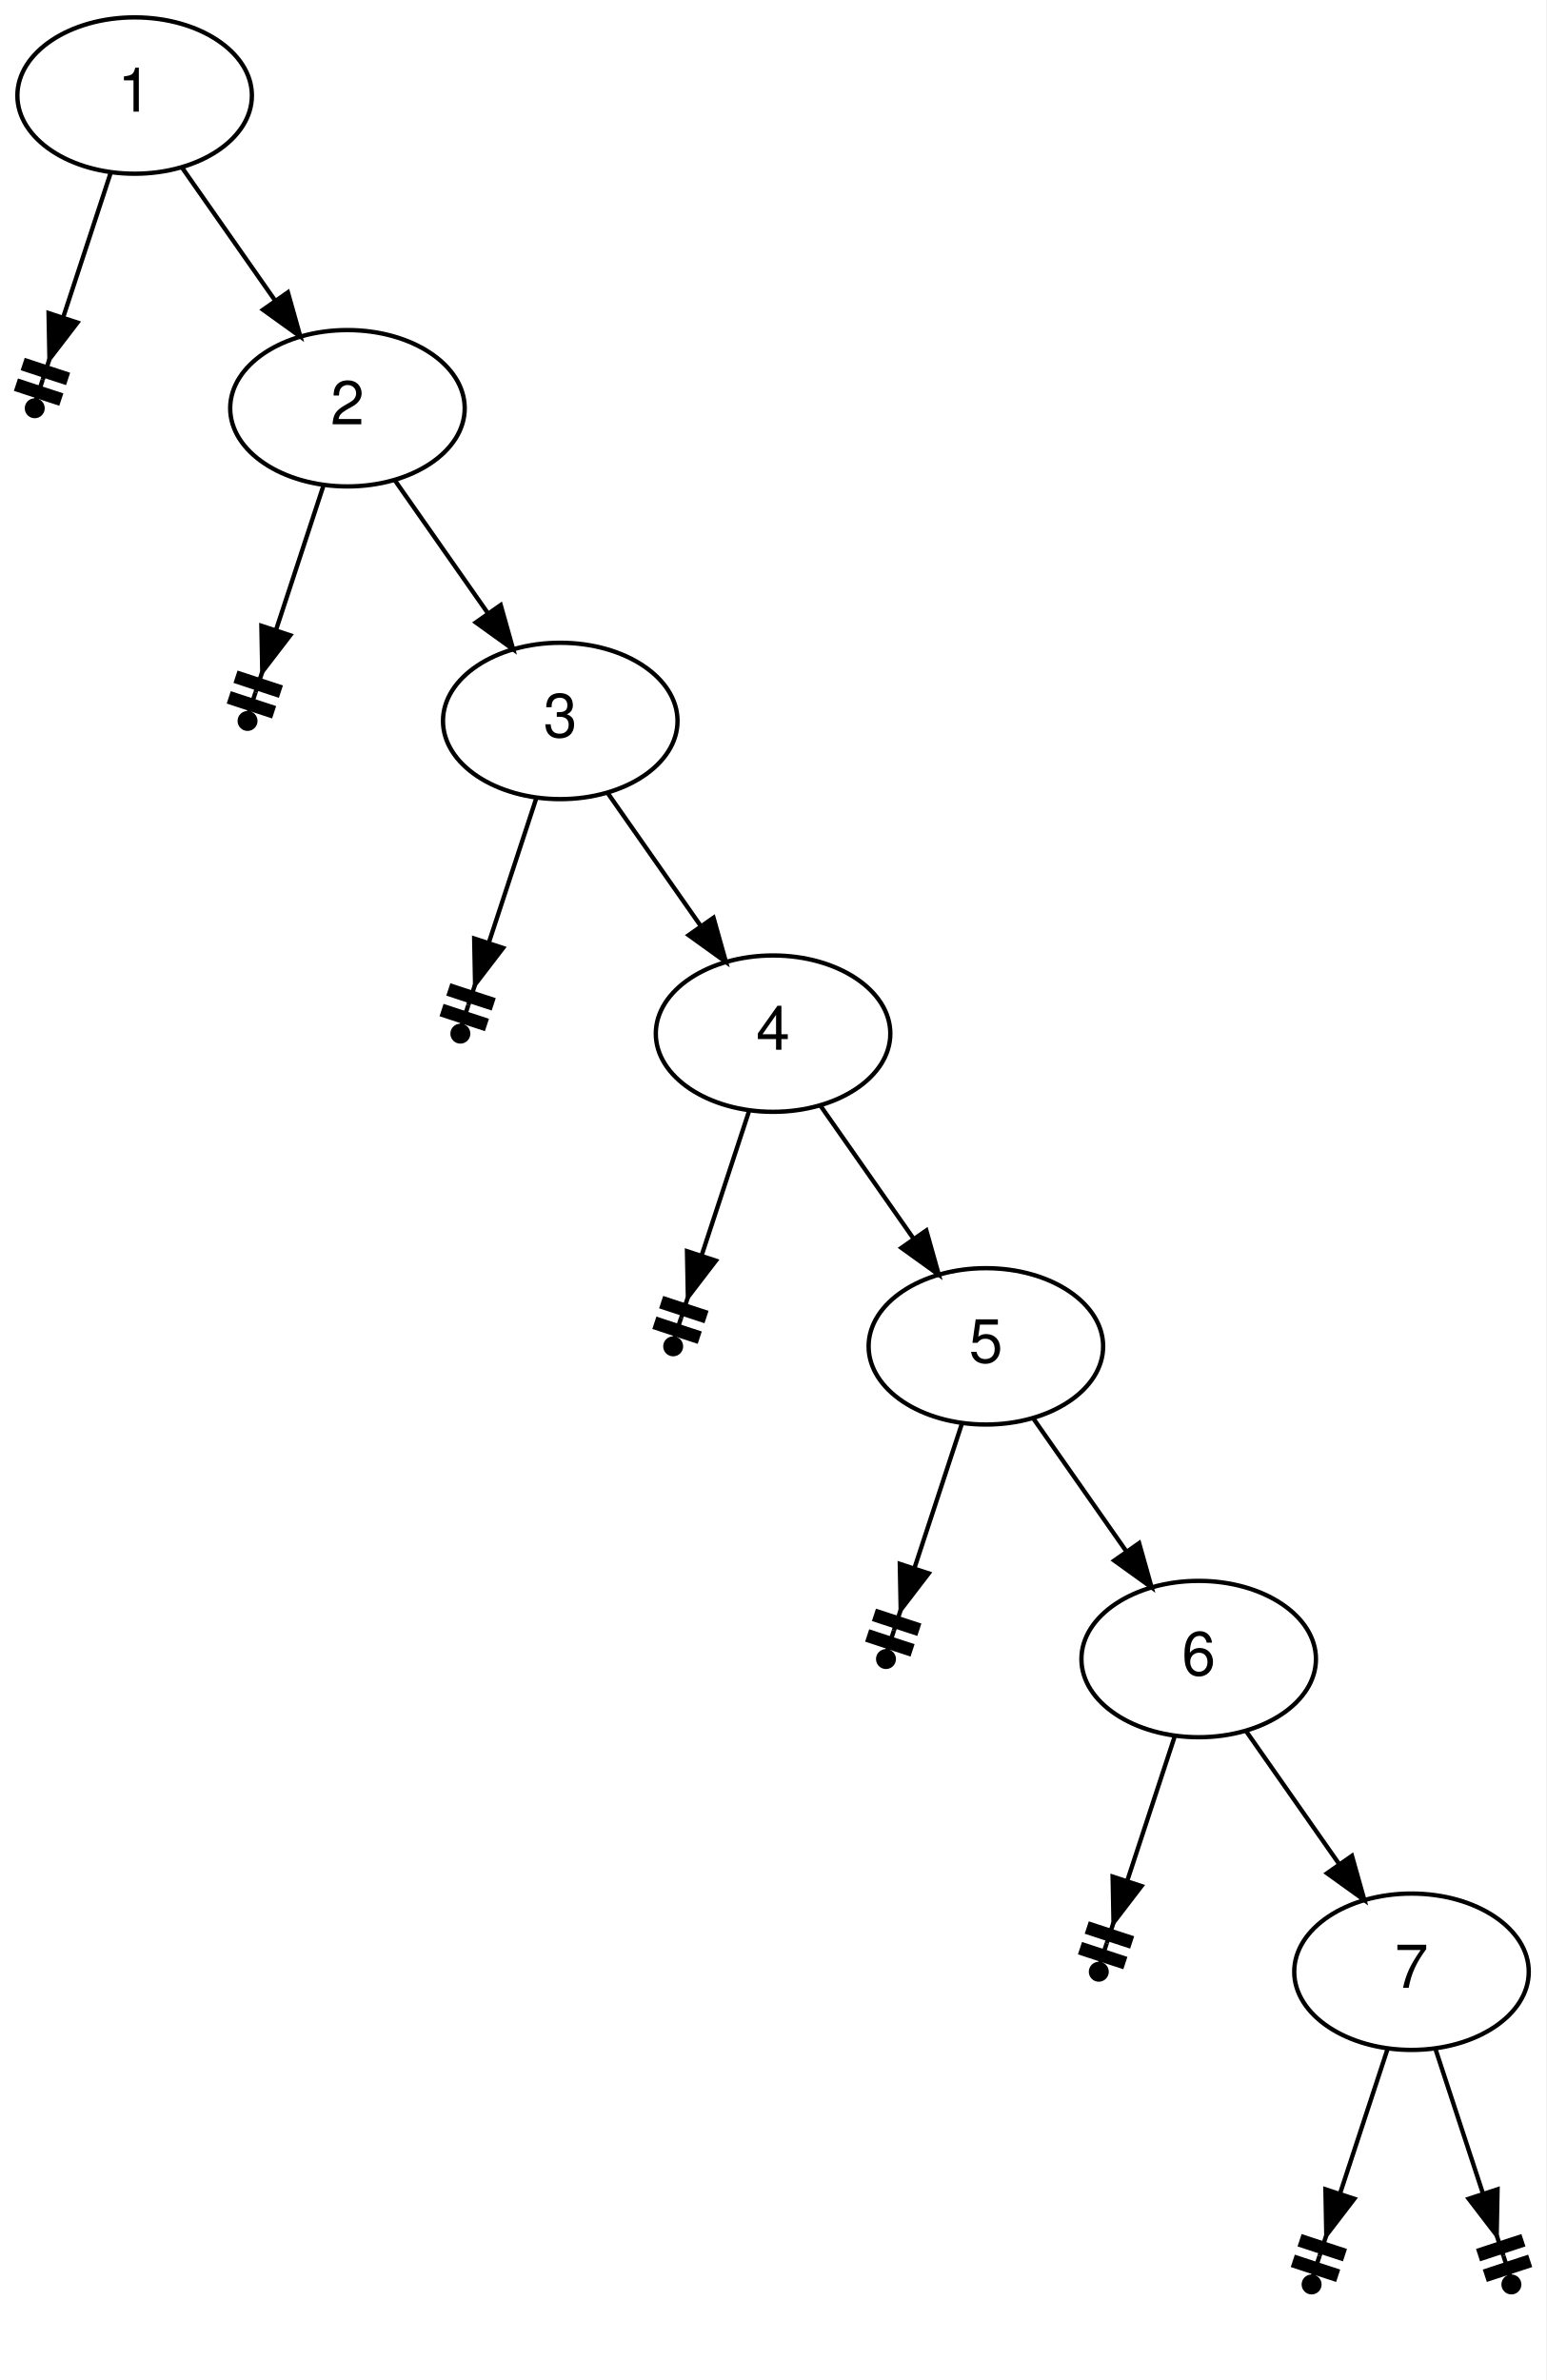
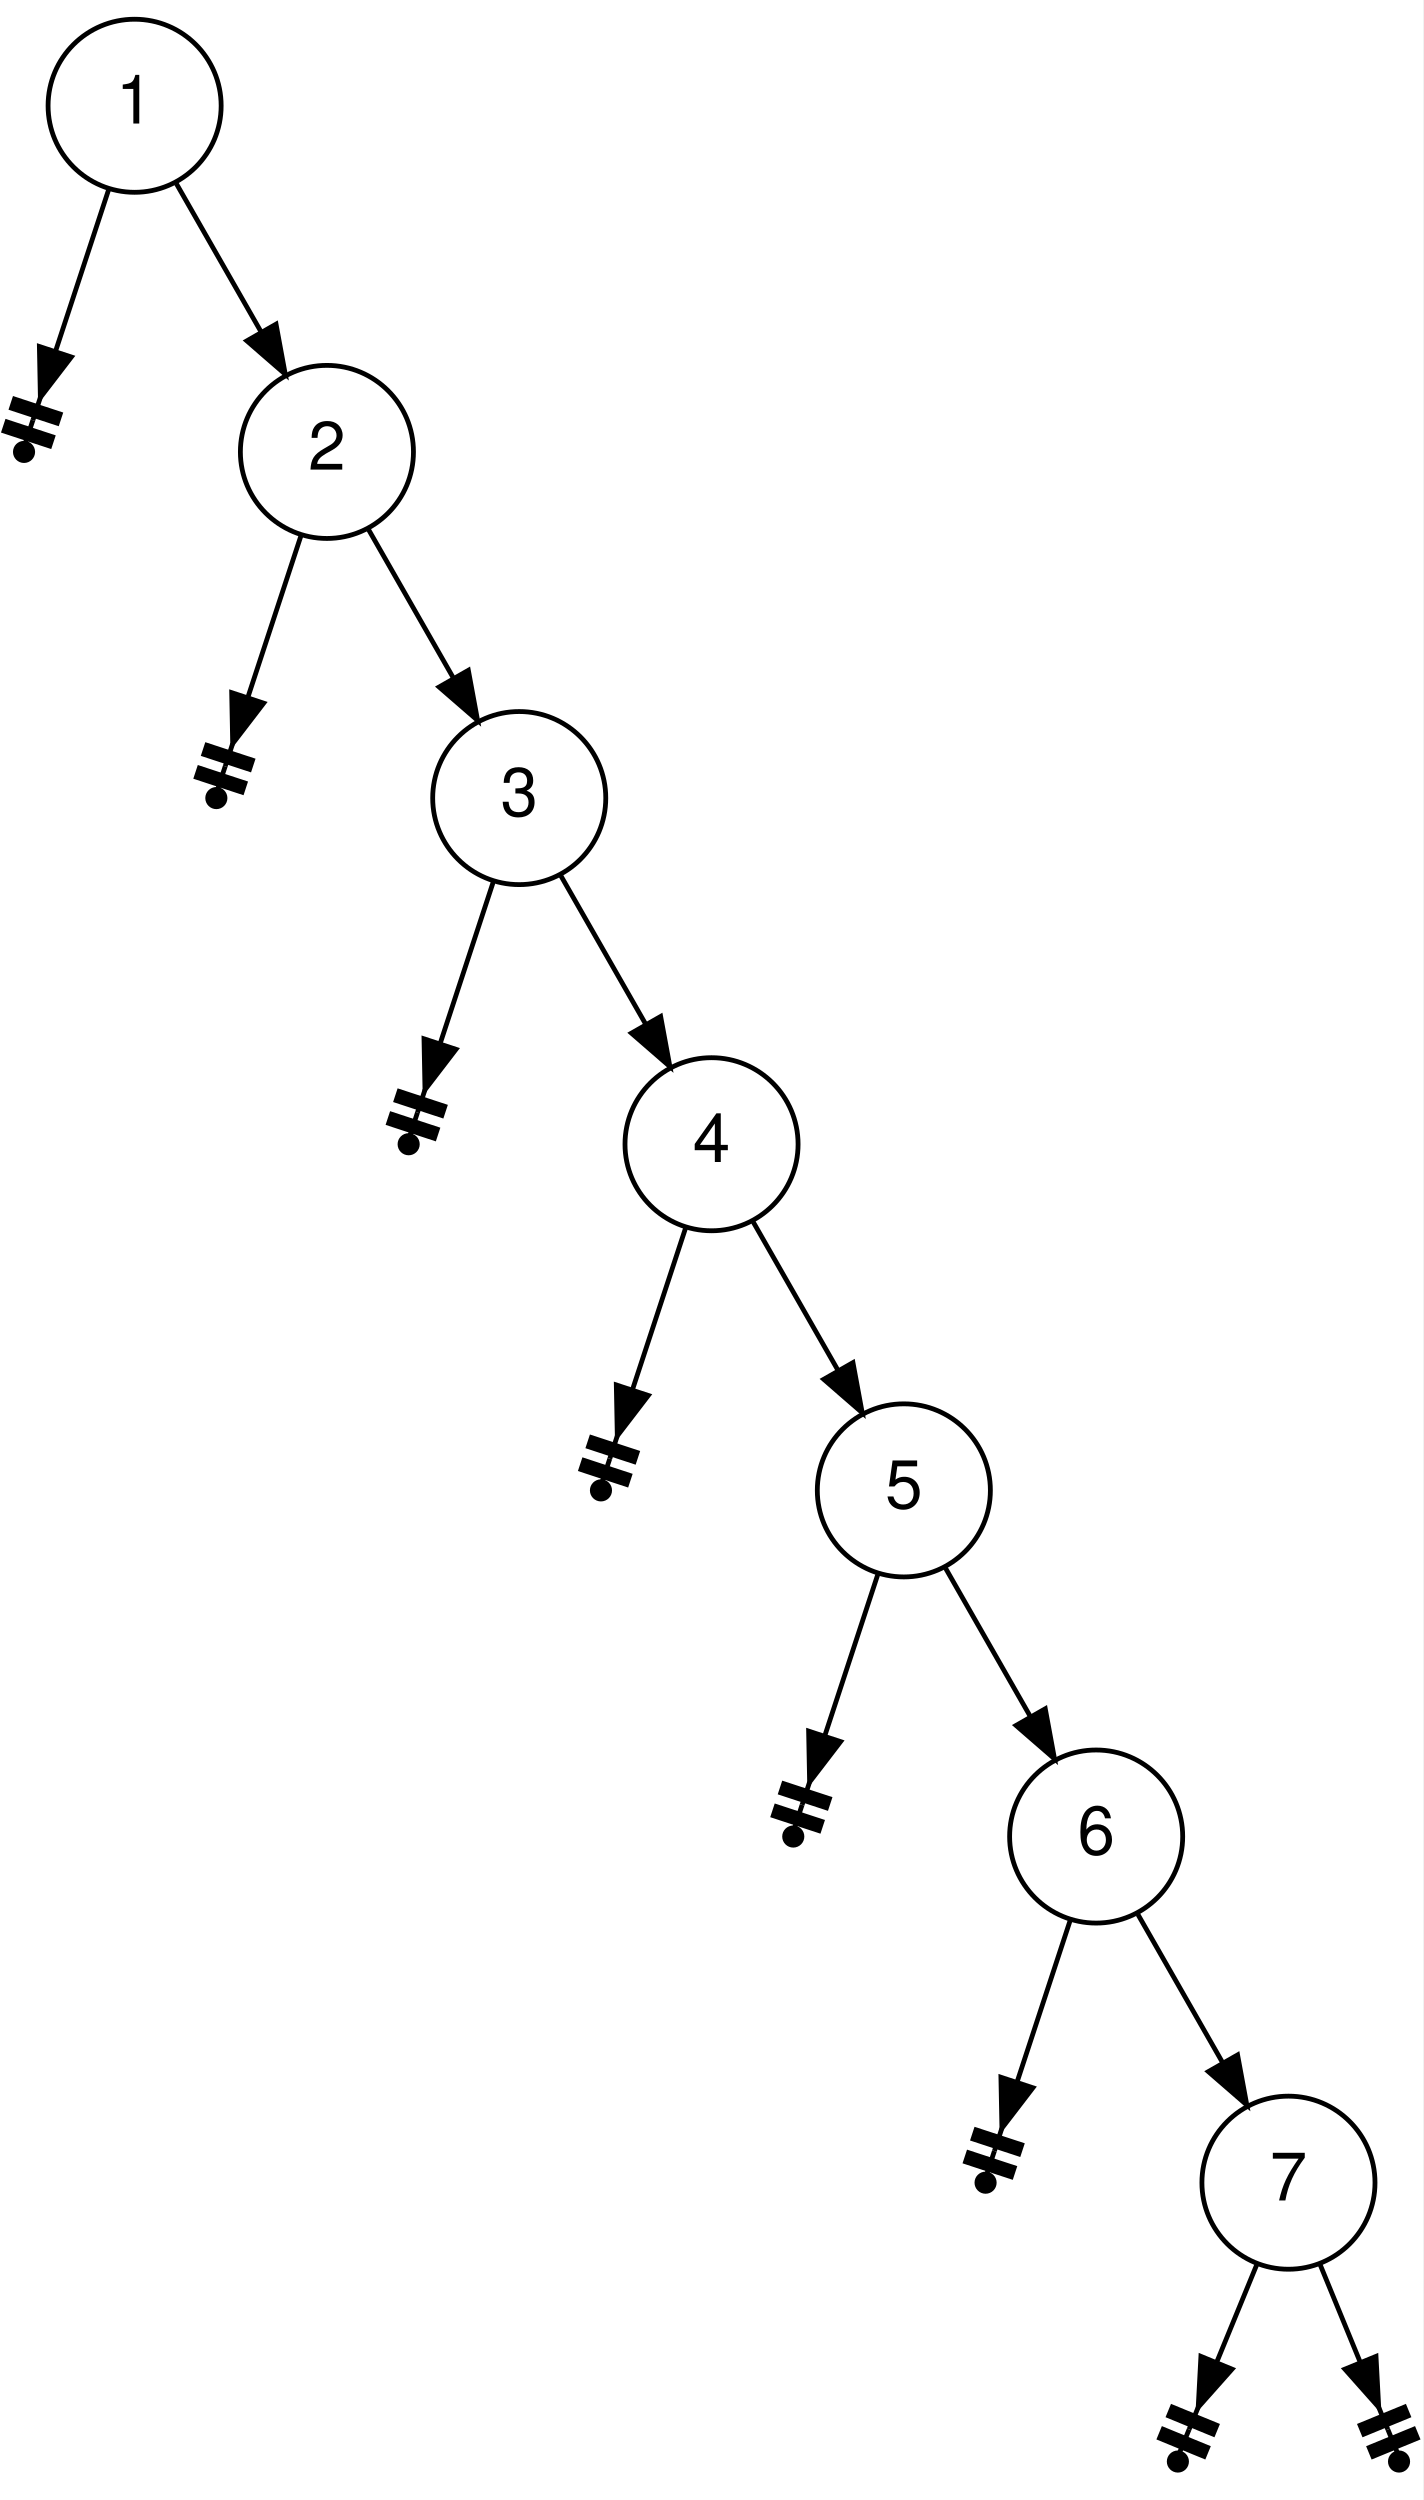
- <svg xmlns="http://www.w3.org/2000/svg" width="356pt" height="548pt" viewBox="0.00 0.00 356.00 548.00">
-   <g id="graph0" class="graph" transform="scale(1 1) rotate(0) translate(4 544)">
-     <polygon fill="white" stroke="none" points="-4,4 -4,-544 352,-544 352,4 -4,4" />
+ <svg xmlns="http://www.w3.org/2000/svg" width="296pt" height="520pt" viewBox="0.00 0.00 296.00 520.00">
+   <g id="graph0" class="graph" transform="scale(1 1) rotate(0) translate(4 516)">
+     <polygon fill="white" stroke="none" points="-4,4 -4,-516 292,-516 292,4 -4,4" />
    <g id="node1" class="node">
-       <ellipse fill="black" stroke="black" cx="4" cy="-450" rx="1.8" ry="1.8" />
+       <ellipse fill="black" stroke="black" cx="1" cy="-422" rx="1.8" ry="1.8" />
    </g>
    <g id="node2" class="node">
-       <ellipse fill="none" stroke="black" cx="27" cy="-522" rx="27" ry="18" />
-       <text text-anchor="middle" x="27" y="-518.3" font-family="Helvetica,sans-Serif" font-size="14.00">1</text>
+       <ellipse fill="none" stroke="black" cx="24" cy="-494" rx="18" ry="18" />
+       <text text-anchor="middle" x="24" y="-490.3" font-family="Helvetica,sans-Serif" font-size="14.00">1</text>
    </g>
    <g id="edge1" class="edge">
-       <path fill="none" stroke="black" d="M21.432,-504.055C18.155,-494.081 13.993,-481.413 10.557,-470.957" />
-       <polygon fill="black" stroke="black" points="-0.17,-454.327 9.331,-451.206 9.955,-453.106 0.455,-456.227 -0.17,-454.327" />
-       <polyline fill="none" stroke="black" points="4.268,-451.816 5.829,-456.567 " />
-       <polygon fill="black" stroke="black" points="1.391,-459.077 10.891,-455.956 11.516,-457.856 2.015,-460.977 1.391,-459.077" />
-       <polyline fill="none" stroke="black" points="5.829,-456.567 7.39,-461.317 " />
-       <polygon fill="black" stroke="black" points="13.836,-469.725 7.39,-461.317 7.186,-471.91 13.836,-469.725" />
+       <path fill="none" stroke="black" d="M18.666,-476.765C15.346,-466.663 11.054,-453.599 7.532,-442.879" />
+       <polygon fill="black" stroke="black" points="-3.164,-426.346 6.337,-423.224 6.961,-425.124 -2.539,-428.246 -3.164,-426.346" />
+       <polyline fill="none" stroke="black" points="1.274,-423.835 2.835,-428.585 " />
+       <polygon fill="black" stroke="black" points="-1.603,-431.096 7.897,-427.974 8.522,-429.874 -0.979,-432.996 -1.603,-431.096" />
+       <polyline fill="none" stroke="black" points="2.835,-428.585 4.396,-433.335 " />
+       <polygon fill="black" stroke="black" points="10.843,-441.743 4.396,-433.335 4.192,-443.928 10.843,-441.743" />
    </g>
    <g id="node4" class="node">
-       <ellipse fill="none" stroke="black" cx="76" cy="-450" rx="27" ry="18" />
-       <text text-anchor="middle" x="76" y="-446.3" font-family="Helvetica,sans-Serif" font-size="14.00">2</text>
+       <ellipse fill="none" stroke="black" cx="64" cy="-422" rx="18" ry="18" />
+       <text text-anchor="middle" x="64" y="-418.3" font-family="Helvetica,sans-Serif" font-size="14.00">2</text>
    </g>
    <g id="edge3" class="edge">
-       <path fill="none" stroke="black" d="M37.875,-505.465C44.155,-496.493 52.187,-485.019 59.258,-474.918" />
-       <polygon fill="black" stroke="black" points="62.288,-476.691 65.156,-466.492 56.554,-472.677 62.288,-476.691" />
+       <path fill="none" stroke="black" d="M32.679,-477.811C37.816,-468.822 44.439,-457.232 50.27,-447.028" />
+       <polygon fill="black" stroke="black" points="53.415,-448.578 55.337,-438.159 47.337,-445.105 53.415,-448.578" />
    </g>
    <g id="node5" class="node">
-       <ellipse fill="black" stroke="black" cx="53" cy="-378" rx="1.8" ry="1.8" />
+       <ellipse fill="black" stroke="black" cx="41" cy="-350" rx="1.8" ry="1.8" />
    </g>
    <g id="edge6" class="edge">
-       <path fill="none" stroke="black" d="M70.432,-432.055C67.155,-422.081 62.993,-409.413 59.557,-398.957" />
-       <polygon fill="black" stroke="black" points="48.83,-382.327 58.331,-379.206 58.955,-381.106 49.455,-384.227 48.83,-382.327" />
-       <polyline fill="none" stroke="black" points="53.268,-379.816 54.829,-384.567 " />
-       <polygon fill="black" stroke="black" points="50.391,-387.077 59.891,-383.956 60.516,-385.856 51.015,-388.977 50.391,-387.077" />
-       <polyline fill="none" stroke="black" points="54.829,-384.567 56.39,-389.317 " />
-       <polygon fill="black" stroke="black" points="62.837,-397.725 56.39,-389.317 56.186,-399.91 62.837,-397.725" />
+       <path fill="none" stroke="black" d="M58.666,-404.765C55.346,-394.663 51.054,-381.599 47.532,-370.879" />
+       <polygon fill="black" stroke="black" points="36.836,-354.346 46.337,-351.224 46.961,-353.124 37.461,-356.246 36.836,-354.346" />
+       <polyline fill="none" stroke="black" points="41.274,-351.835 42.835,-356.585 " />
+       <polygon fill="black" stroke="black" points="38.397,-359.096 47.897,-355.974 48.522,-357.874 39.021,-360.996 38.397,-359.096" />
+       <polyline fill="none" stroke="black" points="42.835,-356.585 44.396,-361.335 " />
+       <polygon fill="black" stroke="black" points="50.843,-369.743 44.396,-361.335 44.192,-371.928 50.843,-369.743" />
    </g>
    <g id="node7" class="node">
-       <ellipse fill="none" stroke="black" cx="125" cy="-378" rx="27" ry="18" />
-       <text text-anchor="middle" x="125" y="-374.3" font-family="Helvetica,sans-Serif" font-size="14.00">3</text>
+       <ellipse fill="none" stroke="black" cx="104" cy="-350" rx="18" ry="18" />
+       <text text-anchor="middle" x="104" y="-346.3" font-family="Helvetica,sans-Serif" font-size="14.00">3</text>
    </g>
    <g id="edge8" class="edge">
-       <path fill="none" stroke="black" d="M86.875,-433.465C93.155,-424.493 101.187,-413.019 108.258,-402.918" />
-       <polygon fill="black" stroke="black" points="111.288,-404.691 114.156,-394.492 105.554,-400.677 111.288,-404.691" />
+       <path fill="none" stroke="black" d="M72.679,-405.811C77.816,-396.822 84.439,-385.232 90.27,-375.028" />
+       <polygon fill="black" stroke="black" points="93.415,-376.578 95.338,-366.159 87.337,-373.105 93.415,-376.578" />
    </g>
    <g id="node8" class="node">
-       <ellipse fill="black" stroke="black" cx="102" cy="-306" rx="1.8" ry="1.8" />
+       <ellipse fill="black" stroke="black" cx="81" cy="-278" rx="1.8" ry="1.8" />
    </g>
    <g id="edge11" class="edge">
-       <path fill="none" stroke="black" d="M119.432,-360.055C116.155,-350.081 111.993,-337.413 108.557,-326.957" />
-       <polygon fill="black" stroke="black" points="97.83,-310.327 107.331,-307.206 107.955,-309.106 98.455,-312.227 97.83,-310.327" />
-       <polyline fill="none" stroke="black" points="102.268,-307.816 103.829,-312.567 " />
-       <polygon fill="black" stroke="black" points="99.391,-315.077 108.891,-311.956 109.516,-313.856 100.015,-316.977 99.391,-315.077" />
-       <polyline fill="none" stroke="black" points="103.829,-312.567 105.39,-317.317 " />
-       <polygon fill="black" stroke="black" points="111.837,-325.725 105.39,-317.317 105.186,-327.91 111.837,-325.725" />
+       <path fill="none" stroke="black" d="M98.665,-332.765C95.346,-322.663 91.054,-309.599 87.532,-298.879" />
+       <polygon fill="black" stroke="black" points="76.836,-282.346 86.337,-279.224 86.961,-281.124 77.461,-284.246 76.836,-282.346" />
+       <polyline fill="none" stroke="black" points="81.274,-279.835 82.835,-284.585 " />
+       <polygon fill="black" stroke="black" points="78.397,-287.096 87.897,-283.974 88.522,-285.874 79.021,-288.996 78.397,-287.096" />
+       <polyline fill="none" stroke="black" points="82.835,-284.585 84.396,-289.335 " />
+       <polygon fill="black" stroke="black" points="90.843,-297.743 84.396,-289.335 84.192,-299.928 90.843,-297.743" />
    </g>
    <g id="node10" class="node">
-       <ellipse fill="none" stroke="black" cx="174" cy="-306" rx="27" ry="18" />
-       <text text-anchor="middle" x="174" y="-302.3" font-family="Helvetica,sans-Serif" font-size="14.00">4</text>
+       <ellipse fill="none" stroke="black" cx="144" cy="-278" rx="18" ry="18" />
+       <text text-anchor="middle" x="144" y="-274.3" font-family="Helvetica,sans-Serif" font-size="14.00">4</text>
    </g>
    <g id="edge13" class="edge">
-       <path fill="none" stroke="black" d="M135.875,-361.465C142.155,-352.493 150.187,-341.019 157.258,-330.918" />
-       <polygon fill="black" stroke="black" points="160.288,-332.691 163.156,-322.492 154.554,-328.677 160.288,-332.691" />
+       <path fill="none" stroke="black" d="M112.679,-333.811C117.816,-324.822 124.439,-313.232 130.27,-303.028" />
+       <polygon fill="black" stroke="black" points="133.415,-304.578 135.338,-294.159 127.337,-301.105 133.415,-304.578" />
    </g>
    <g id="node11" class="node">
-       <ellipse fill="black" stroke="black" cx="151" cy="-234" rx="1.8" ry="1.8" />
+       <ellipse fill="black" stroke="black" cx="121" cy="-206" rx="1.8" ry="1.8" />
    </g>
    <g id="edge16" class="edge">
-       <path fill="none" stroke="black" d="M168.432,-288.055C165.155,-278.081 160.993,-265.413 157.557,-254.957" />
-       <polygon fill="black" stroke="black" points="146.83,-238.327 156.331,-235.206 156.955,-237.106 147.455,-240.227 146.83,-238.327" />
-       <polyline fill="none" stroke="black" points="151.268,-235.816 152.829,-240.567 " />
-       <polygon fill="black" stroke="black" points="148.391,-243.077 157.891,-239.956 158.516,-241.856 149.015,-244.977 148.391,-243.077" />
-       <polyline fill="none" stroke="black" points="152.829,-240.567 154.39,-245.317 " />
-       <polygon fill="black" stroke="black" points="160.837,-253.725 154.39,-245.317 154.186,-255.91 160.837,-253.725" />
+       <path fill="none" stroke="black" d="M138.666,-260.765C135.346,-250.663 131.054,-237.599 127.532,-226.879" />
+       <polygon fill="black" stroke="black" points="116.836,-210.346 126.337,-207.224 126.961,-209.124 117.461,-212.246 116.836,-210.346" />
+       <polyline fill="none" stroke="black" points="121.274,-207.835 122.835,-212.585 " />
+       <polygon fill="black" stroke="black" points="118.397,-215.096 127.897,-211.974 128.522,-213.874 119.021,-216.996 118.397,-215.096" />
+       <polyline fill="none" stroke="black" points="122.835,-212.585 124.396,-217.335 " />
+       <polygon fill="black" stroke="black" points="130.843,-225.743 124.396,-217.335 124.192,-227.928 130.843,-225.743" />
    </g>
    <g id="node13" class="node">
-       <ellipse fill="none" stroke="black" cx="223" cy="-234" rx="27" ry="18" />
-       <text text-anchor="middle" x="223" y="-230.3" font-family="Helvetica,sans-Serif" font-size="14.00">5</text>
+       <ellipse fill="none" stroke="black" cx="184" cy="-206" rx="18" ry="18" />
+       <text text-anchor="middle" x="184" y="-202.3" font-family="Helvetica,sans-Serif" font-size="14.00">5</text>
    </g>
    <g id="edge18" class="edge">
-       <path fill="none" stroke="black" d="M184.875,-289.465C191.155,-280.493 199.187,-269.019 206.258,-258.918" />
-       <polygon fill="black" stroke="black" points="209.288,-260.691 212.156,-250.492 203.554,-256.677 209.288,-260.691" />
+       <path fill="none" stroke="black" d="M152.679,-261.811C157.816,-252.822 164.439,-241.232 170.27,-231.028" />
+       <polygon fill="black" stroke="black" points="173.415,-232.578 175.338,-222.159 167.337,-229.105 173.415,-232.578" />
    </g>
    <g id="node14" class="node">
-       <ellipse fill="black" stroke="black" cx="200" cy="-162" rx="1.8" ry="1.8" />
+       <ellipse fill="black" stroke="black" cx="161" cy="-134" rx="1.8" ry="1.8" />
    </g>
    <g id="edge21" class="edge">
-       <path fill="none" stroke="black" d="M217.432,-216.055C214.155,-206.081 209.993,-193.413 206.557,-182.957" />
-       <polygon fill="black" stroke="black" points="195.83,-166.327 205.331,-163.206 205.955,-165.106 196.455,-168.227 195.83,-166.327" />
-       <polyline fill="none" stroke="black" points="200.268,-163.816 201.829,-168.567 " />
-       <polygon fill="black" stroke="black" points="197.391,-171.077 206.891,-167.956 207.516,-169.856 198.015,-172.977 197.391,-171.077" />
-       <polyline fill="none" stroke="black" points="201.829,-168.567 203.39,-173.317 " />
-       <polygon fill="black" stroke="black" points="209.837,-181.725 203.39,-173.317 203.186,-183.91 209.837,-181.725" />
+       <path fill="none" stroke="black" d="M178.666,-188.765C175.346,-178.663 171.054,-165.599 167.532,-154.879" />
+       <polygon fill="black" stroke="black" points="156.836,-138.346 166.337,-135.224 166.961,-137.124 157.461,-140.246 156.836,-138.346" />
+       <polyline fill="none" stroke="black" points="161.274,-135.835 162.835,-140.585 " />
+       <polygon fill="black" stroke="black" points="158.397,-143.096 167.897,-139.974 168.522,-141.874 159.021,-144.996 158.397,-143.096" />
+       <polyline fill="none" stroke="black" points="162.835,-140.585 164.396,-145.335 " />
+       <polygon fill="black" stroke="black" points="170.843,-153.743 164.396,-145.335 164.192,-155.928 170.843,-153.743" />
    </g>
    <g id="node16" class="node">
-       <ellipse fill="none" stroke="black" cx="272" cy="-162" rx="27" ry="18" />
-       <text text-anchor="middle" x="272" y="-158.3" font-family="Helvetica,sans-Serif" font-size="14.00">6</text>
+       <ellipse fill="none" stroke="black" cx="224" cy="-134" rx="18" ry="18" />
+       <text text-anchor="middle" x="224" y="-130.3" font-family="Helvetica,sans-Serif" font-size="14.00">6</text>
    </g>
    <g id="edge23" class="edge">
-       <path fill="none" stroke="black" d="M233.875,-217.465C240.155,-208.493 248.187,-197.019 255.258,-186.918" />
-       <polygon fill="black" stroke="black" points="258.288,-188.691 261.156,-178.492 252.554,-184.677 258.288,-188.691" />
+       <path fill="none" stroke="black" d="M192.679,-189.811C197.816,-180.822 204.439,-169.232 210.27,-159.028" />
+       <polygon fill="black" stroke="black" points="213.415,-160.578 215.338,-150.159 207.337,-157.105 213.415,-160.578" />
    </g>
    <g id="node17" class="node">
-       <ellipse fill="black" stroke="black" cx="249" cy="-90" rx="1.8" ry="1.8" />
+       <ellipse fill="black" stroke="black" cx="201" cy="-62" rx="1.8" ry="1.8" />
    </g>
    <g id="edge26" class="edge">
-       <path fill="none" stroke="black" d="M266.432,-144.055C263.155,-134.081 258.993,-121.413 255.557,-110.957" />
-       <polygon fill="black" stroke="black" points="244.83,-94.327 254.331,-91.206 254.955,-93.106 245.455,-96.227 244.83,-94.327" />
-       <polyline fill="none" stroke="black" points="249.268,-91.816 250.829,-96.567 " />
-       <polygon fill="black" stroke="black" points="246.391,-99.077 255.891,-95.956 256.516,-97.856 247.015,-100.977 246.391,-99.077" />
-       <polyline fill="none" stroke="black" points="250.829,-96.567 252.39,-101.317 " />
-       <polygon fill="black" stroke="black" points="258.837,-109.725 252.39,-101.317 252.186,-111.91 258.837,-109.725" />
+       <path fill="none" stroke="black" d="M218.666,-116.765C215.346,-106.663 211.054,-93.599 207.532,-82.879" />
+       <polygon fill="black" stroke="black" points="196.836,-66.346 206.337,-63.224 206.961,-65.124 197.461,-68.246 196.836,-66.346" />
+       <polyline fill="none" stroke="black" points="201.274,-63.835 202.835,-68.585 " />
+       <polygon fill="black" stroke="black" points="198.397,-71.096 207.897,-67.974 208.522,-69.874 199.021,-72.996 198.397,-71.096" />
+       <polyline fill="none" stroke="black" points="202.835,-68.585 204.396,-73.335 " />
+       <polygon fill="black" stroke="black" points="210.843,-81.743 204.396,-73.335 204.192,-83.928 210.843,-81.743" />
    </g>
    <g id="node19" class="node">
-       <ellipse fill="none" stroke="black" cx="321" cy="-90" rx="27" ry="18" />
-       <text text-anchor="middle" x="321" y="-86.3" font-family="Helvetica,sans-Serif" font-size="14.00">7</text>
+       <ellipse fill="none" stroke="black" cx="264" cy="-62" rx="18" ry="18" />
+       <text text-anchor="middle" x="264" y="-58.3" font-family="Helvetica,sans-Serif" font-size="14.00">7</text>
    </g>
    <g id="edge28" class="edge">
-       <path fill="none" stroke="black" d="M282.875,-145.465C289.155,-136.493 297.187,-125.019 304.258,-114.918" />
-       <polygon fill="black" stroke="black" points="307.288,-116.691 310.156,-106.492 301.554,-112.677 307.288,-116.691" />
+       <path fill="none" stroke="black" d="M232.679,-117.811C237.816,-108.822 244.439,-97.232 250.27,-87.028" />
+       <polygon fill="black" stroke="black" points="253.415,-88.578 255.338,-78.159 247.337,-85.105 253.415,-88.578" />
    </g>
    <g id="node20" class="node">
-       <ellipse fill="black" stroke="black" cx="298" cy="-18" rx="1.8" ry="1.8" />
+       <ellipse fill="black" stroke="black" cx="241" cy="-4" rx="1.8" ry="1.8" />
    </g>
    <g id="edge31" class="edge">
-       <path fill="none" stroke="black" d="M315.432,-72.055C312.155,-62.081 307.993,-49.413 304.557,-38.958" />
-       <polygon fill="black" stroke="black" points="293.83,-22.327 303.331,-19.206 303.955,-21.106 294.455,-24.227 293.83,-22.327" />
-       <polyline fill="none" stroke="black" points="298.268,-19.816 299.829,-24.567 " />
-       <polygon fill="black" stroke="black" points="295.391,-27.077 304.891,-23.956 305.516,-25.856 296.015,-28.977 295.391,-27.077" />
-       <polyline fill="none" stroke="black" points="299.829,-24.567 301.39,-29.317 " />
-       <polygon fill="black" stroke="black" points="307.837,-37.724 301.39,-29.317 301.186,-39.91 307.837,-37.724" />
+       <path fill="none" stroke="black" d="M257.471,-45.102C254.868,-38.765 251.844,-31.402 249.103,-24.729" />
+       <polygon fill="black" stroke="black" points="237.184,-8.869 246.434,-5.07 247.194,-6.92 237.943,-10.719 237.184,-8.869" />
+       <polyline fill="none" stroke="black" points="241.429,-6.044 243.328,-10.669 " />
+       <polygon fill="black" stroke="black" points="239.083,-13.494 248.333,-9.695 249.093,-11.545 239.843,-15.344 239.083,-13.494" />
+       <polyline fill="none" stroke="black" points="243.328,-10.669 245.228,-15.294 " />
+       <polygon fill="black" stroke="black" points="252.265,-23.215 245.228,-15.294 245.79,-25.874 252.265,-23.215" />
    </g>
    <g id="node22" class="node">
-       <ellipse fill="black" stroke="black" cx="344" cy="-18" rx="1.8" ry="1.8" />
+       <ellipse fill="black" stroke="black" cx="287" cy="-4" rx="1.8" ry="1.8" />
    </g>
    <g id="edge33" class="edge">
-       <path fill="none" stroke="black" d="M326.568,-72.055C329.845,-62.081 334.007,-49.413 337.443,-38.958" />
-       <polygon fill="black" stroke="black" points="338.669,-19.206 348.17,-22.327 347.545,-24.227 338.045,-21.106 338.669,-19.206" />
-       <polyline fill="none" stroke="black" points="343.732,-19.816 342.171,-24.567 " />
-       <polygon fill="black" stroke="black" points="337.109,-23.956 346.609,-27.077 345.985,-28.977 336.484,-25.856 337.109,-23.956" />
-       <polyline fill="none" stroke="black" points="342.171,-24.567 340.61,-29.317 " />
-       <polygon fill="black" stroke="black" points="340.814,-39.91 340.61,-29.317 334.163,-37.724 340.814,-39.91" />
+       <path fill="none" stroke="black" d="M270.529,-45.102C273.132,-38.765 276.156,-31.402 278.897,-24.729" />
+       <polygon fill="black" stroke="black" points="281.566,-5.07 290.816,-8.869 290.057,-10.719 280.806,-6.92 281.566,-5.07" />
+       <polyline fill="none" stroke="black" points="286.571,-6.044 284.672,-10.669 " />
+       <polygon fill="black" stroke="black" points="279.667,-9.695 288.917,-13.494 288.157,-15.344 278.907,-11.545 279.667,-9.695" />
+       <polyline fill="none" stroke="black" points="284.672,-10.669 282.772,-15.294 " />
+       <polygon fill="black" stroke="black" points="282.21,-25.874 282.772,-15.294 275.735,-23.215 282.21,-25.874" />
    </g>
  </g>
</svg>
